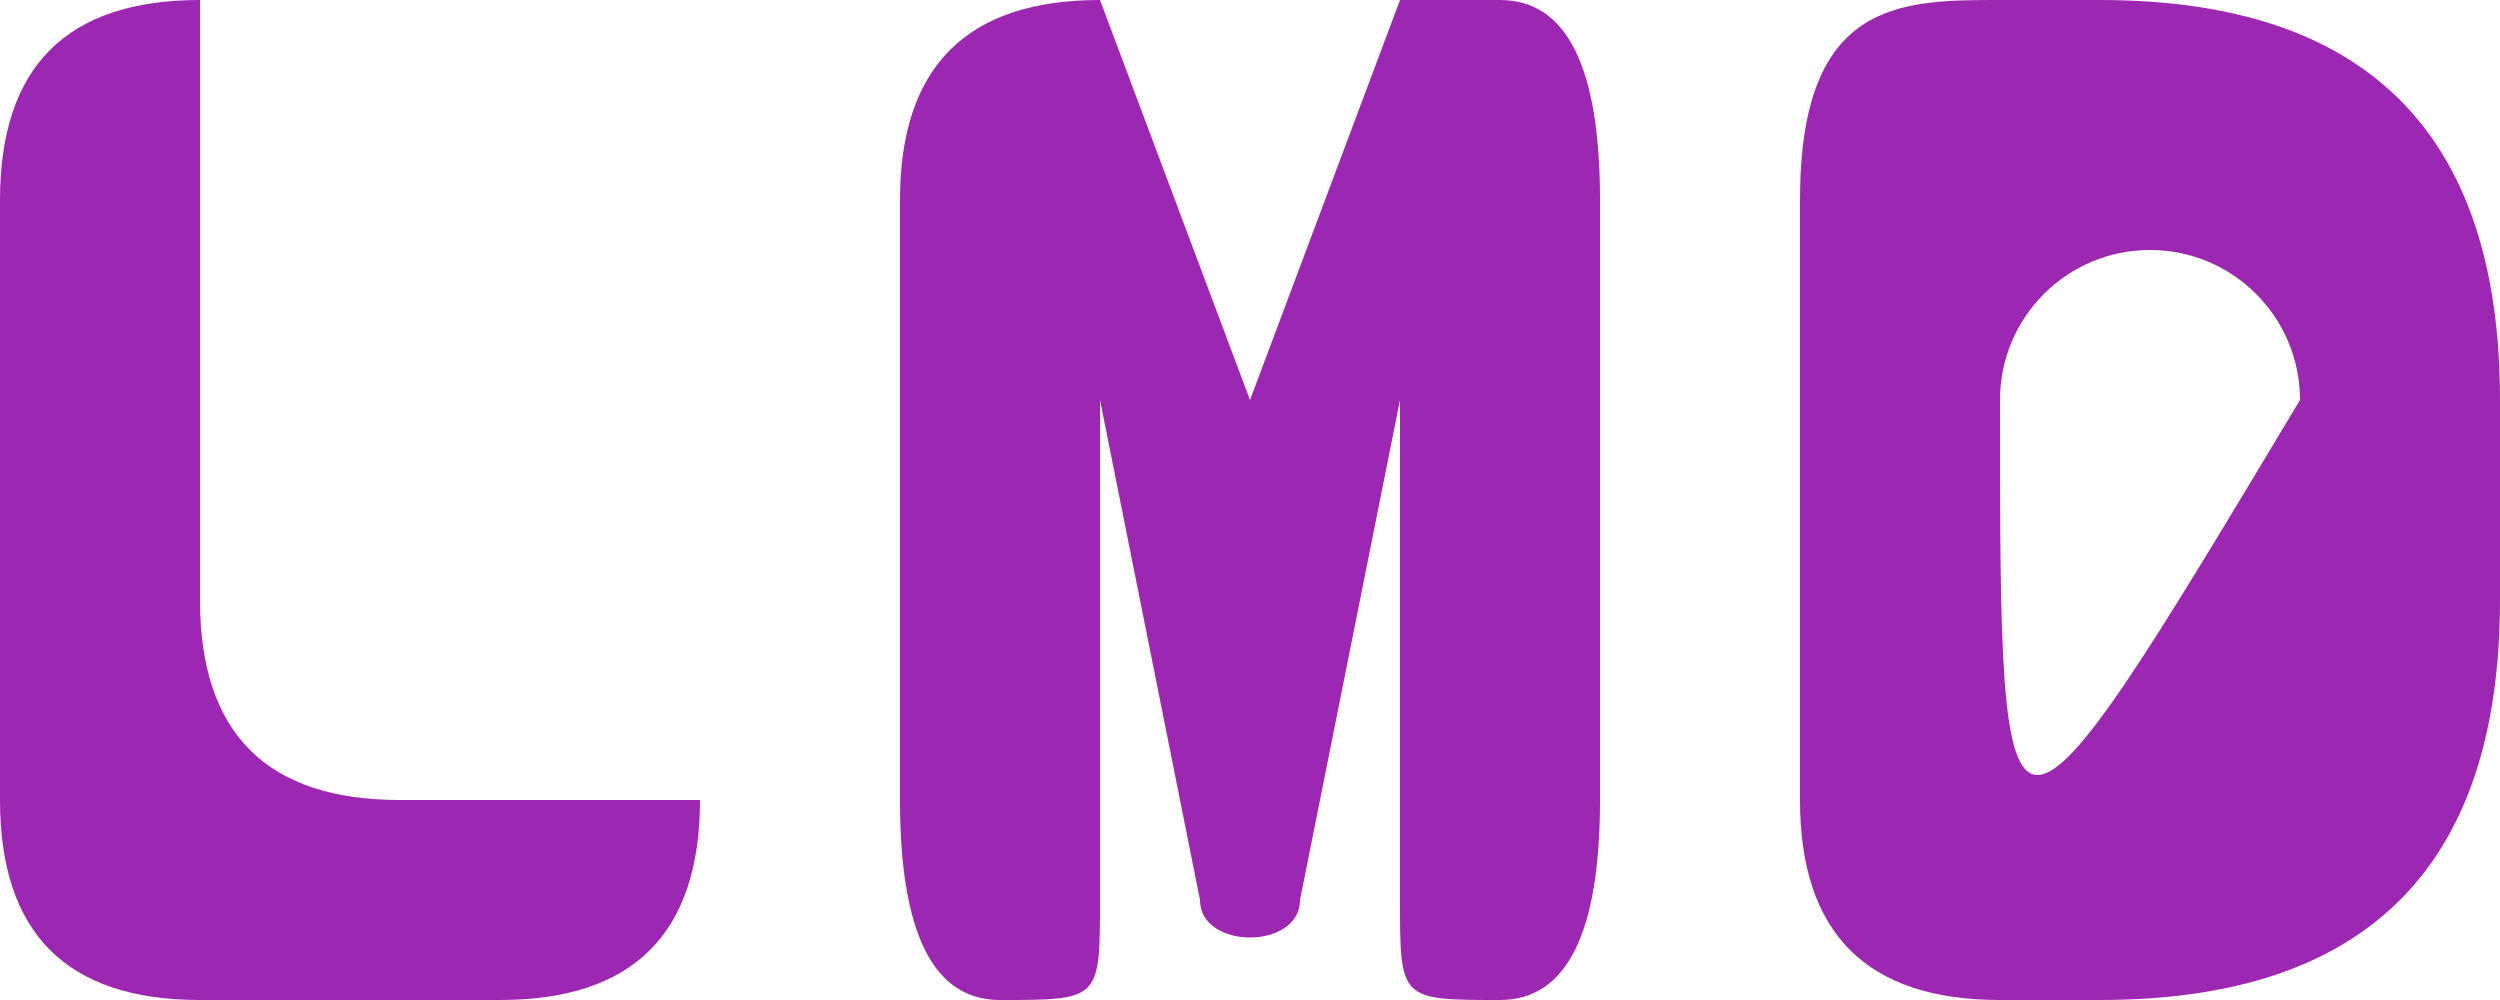
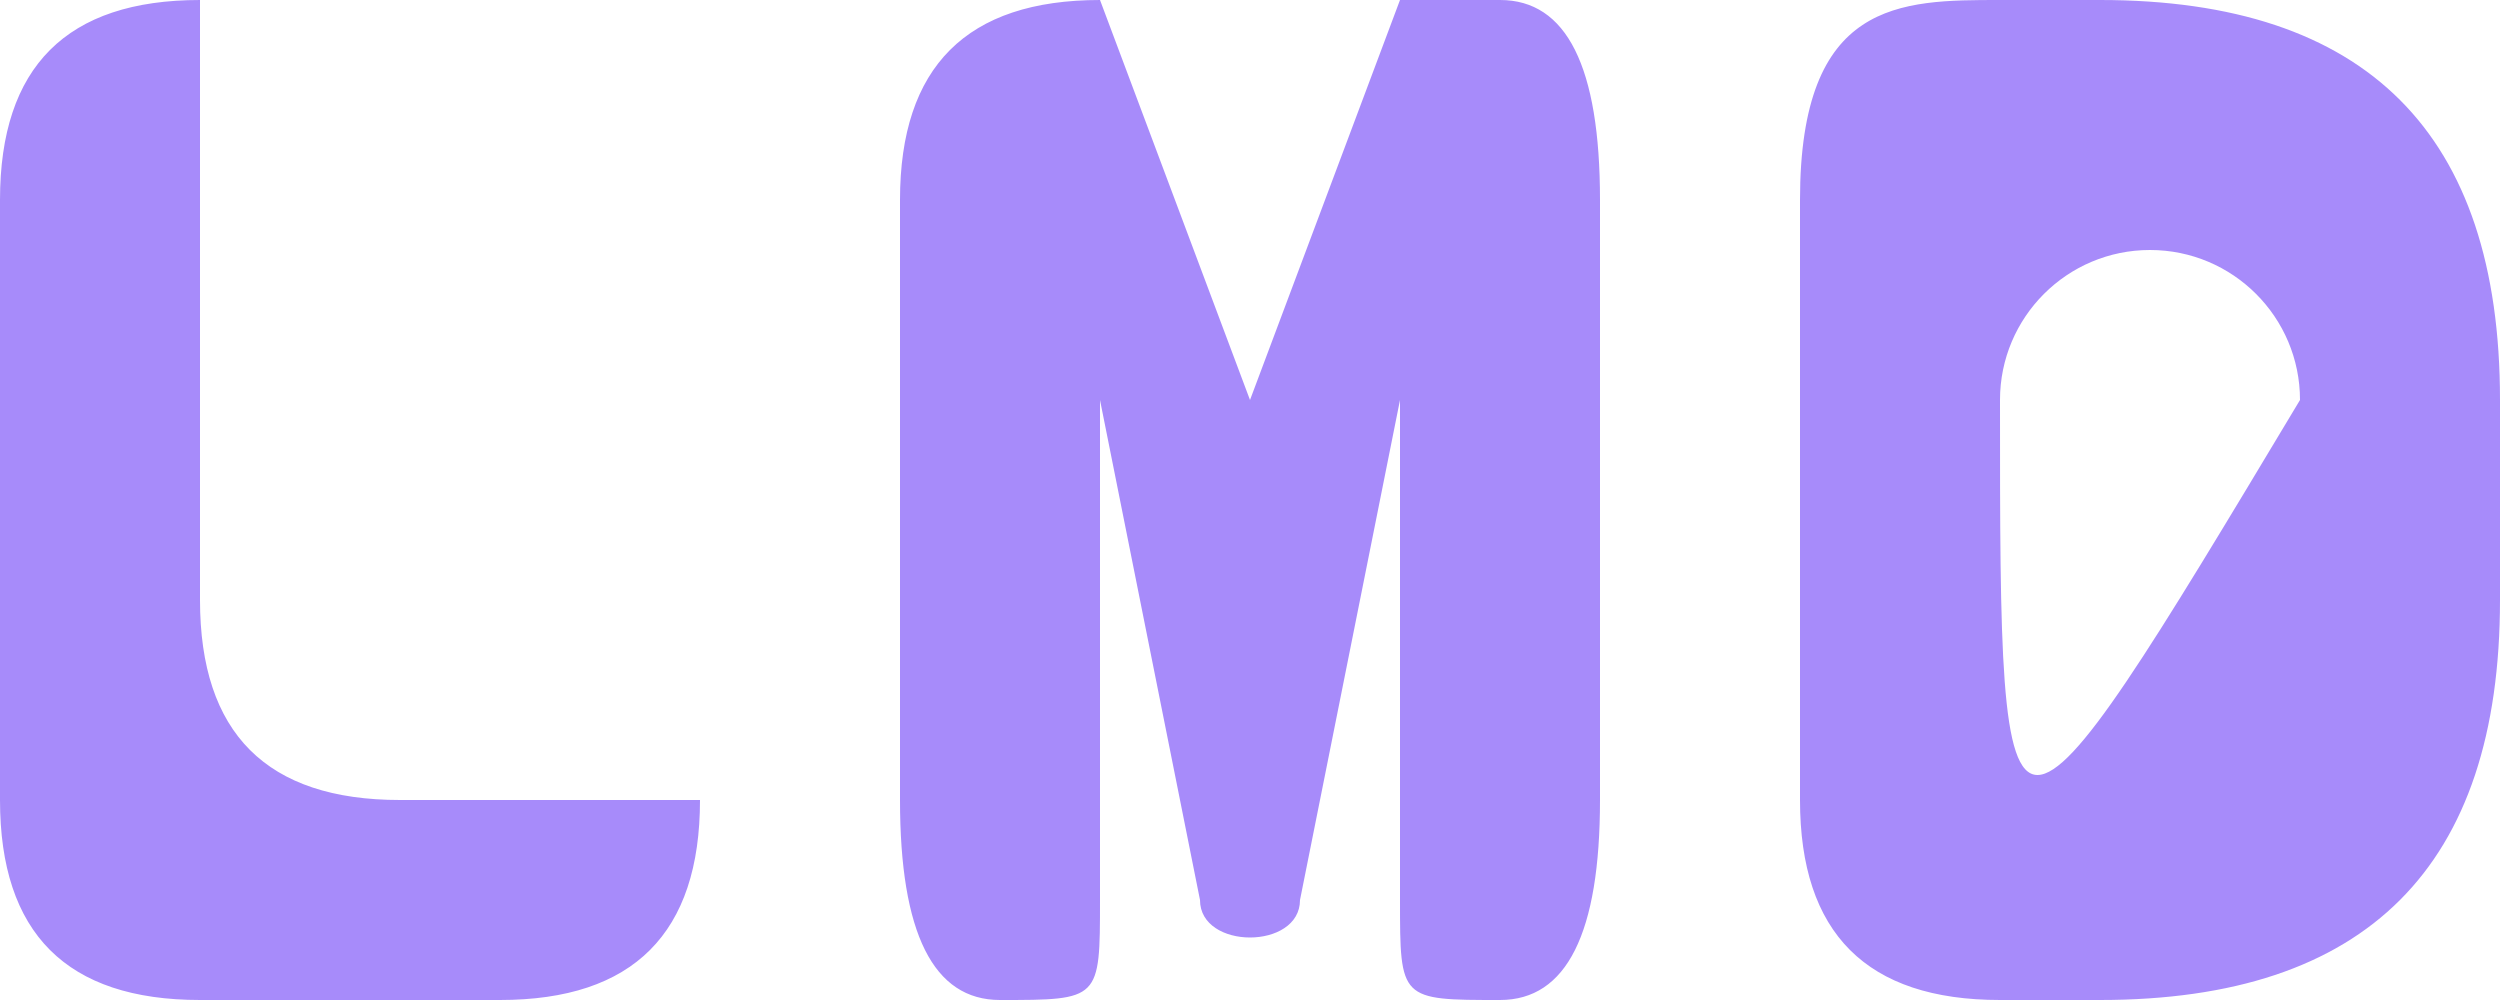
<svg xmlns="http://www.w3.org/2000/svg" viewBox="0 0 25 10">
-   <path d="M 2 0 Q 0 0 0 2 L 0 8 Q 0 10 2 10 L 5 10 Q 7 10 7 8 L 4 8 Q 2 8 2 6 Z M 11 0 Q 9 0 9 2 L 9 8 Q 9 10 10 10 C 11 10 11 10 11 9 L 11 4 L 12 9 C 12 9.5 13 9.5 13 9 L 14 4 L 14 9 C 14 10 14 10 15 10 Q 16 10 16 8 L 16 2 Q 16 0 15 0 C 14 0 14 0 14 0 L 12.5 4 L 11 0 Z M 20 0 C 19 0 18 0 18 2 Q 18 2 18 2 L 18 8 Q 18 10 20 10 L 21 10 Q 25 10 25 6 L 25 4 Q 25 0 21 0 Z M 20 4 A 1 1 0 0 1 23 4 C 20 9 20 9 20 4 Z" fill="#9c27b0" />
+   <path d="M 2 0 Q 0 0 0 2 L 0 8 Q 0 10 2 10 L 5 10 Q 7 10 7 8 L 4 8 Q 2 8 2 6 Z M 11 0 Q 9 0 9 2 L 9 8 Q 9 10 10 10 C 11 10 11 10 11 9 L 11 4 L 12 9 C 12 9.5 13 9.5 13 9 L 14 4 L 14 9 C 14 10 14 10 15 10 Q 16 10 16 8 L 16 2 Q 16 0 15 0 C 14 0 14 0 14 0 L 12.5 4 L 11 0 Z M 20 0 C 19 0 18 0 18 2 Q 18 2 18 2 L 18 8 Q 18 10 20 10 L 21 10 Q 25 10 25 6 L 25 4 Q 25 0 21 0 Z M 20 4 A 1 1 0 0 1 23 4 C 20 9 20 9 20 4 Z" fill="#a78bfa" />
</svg>
